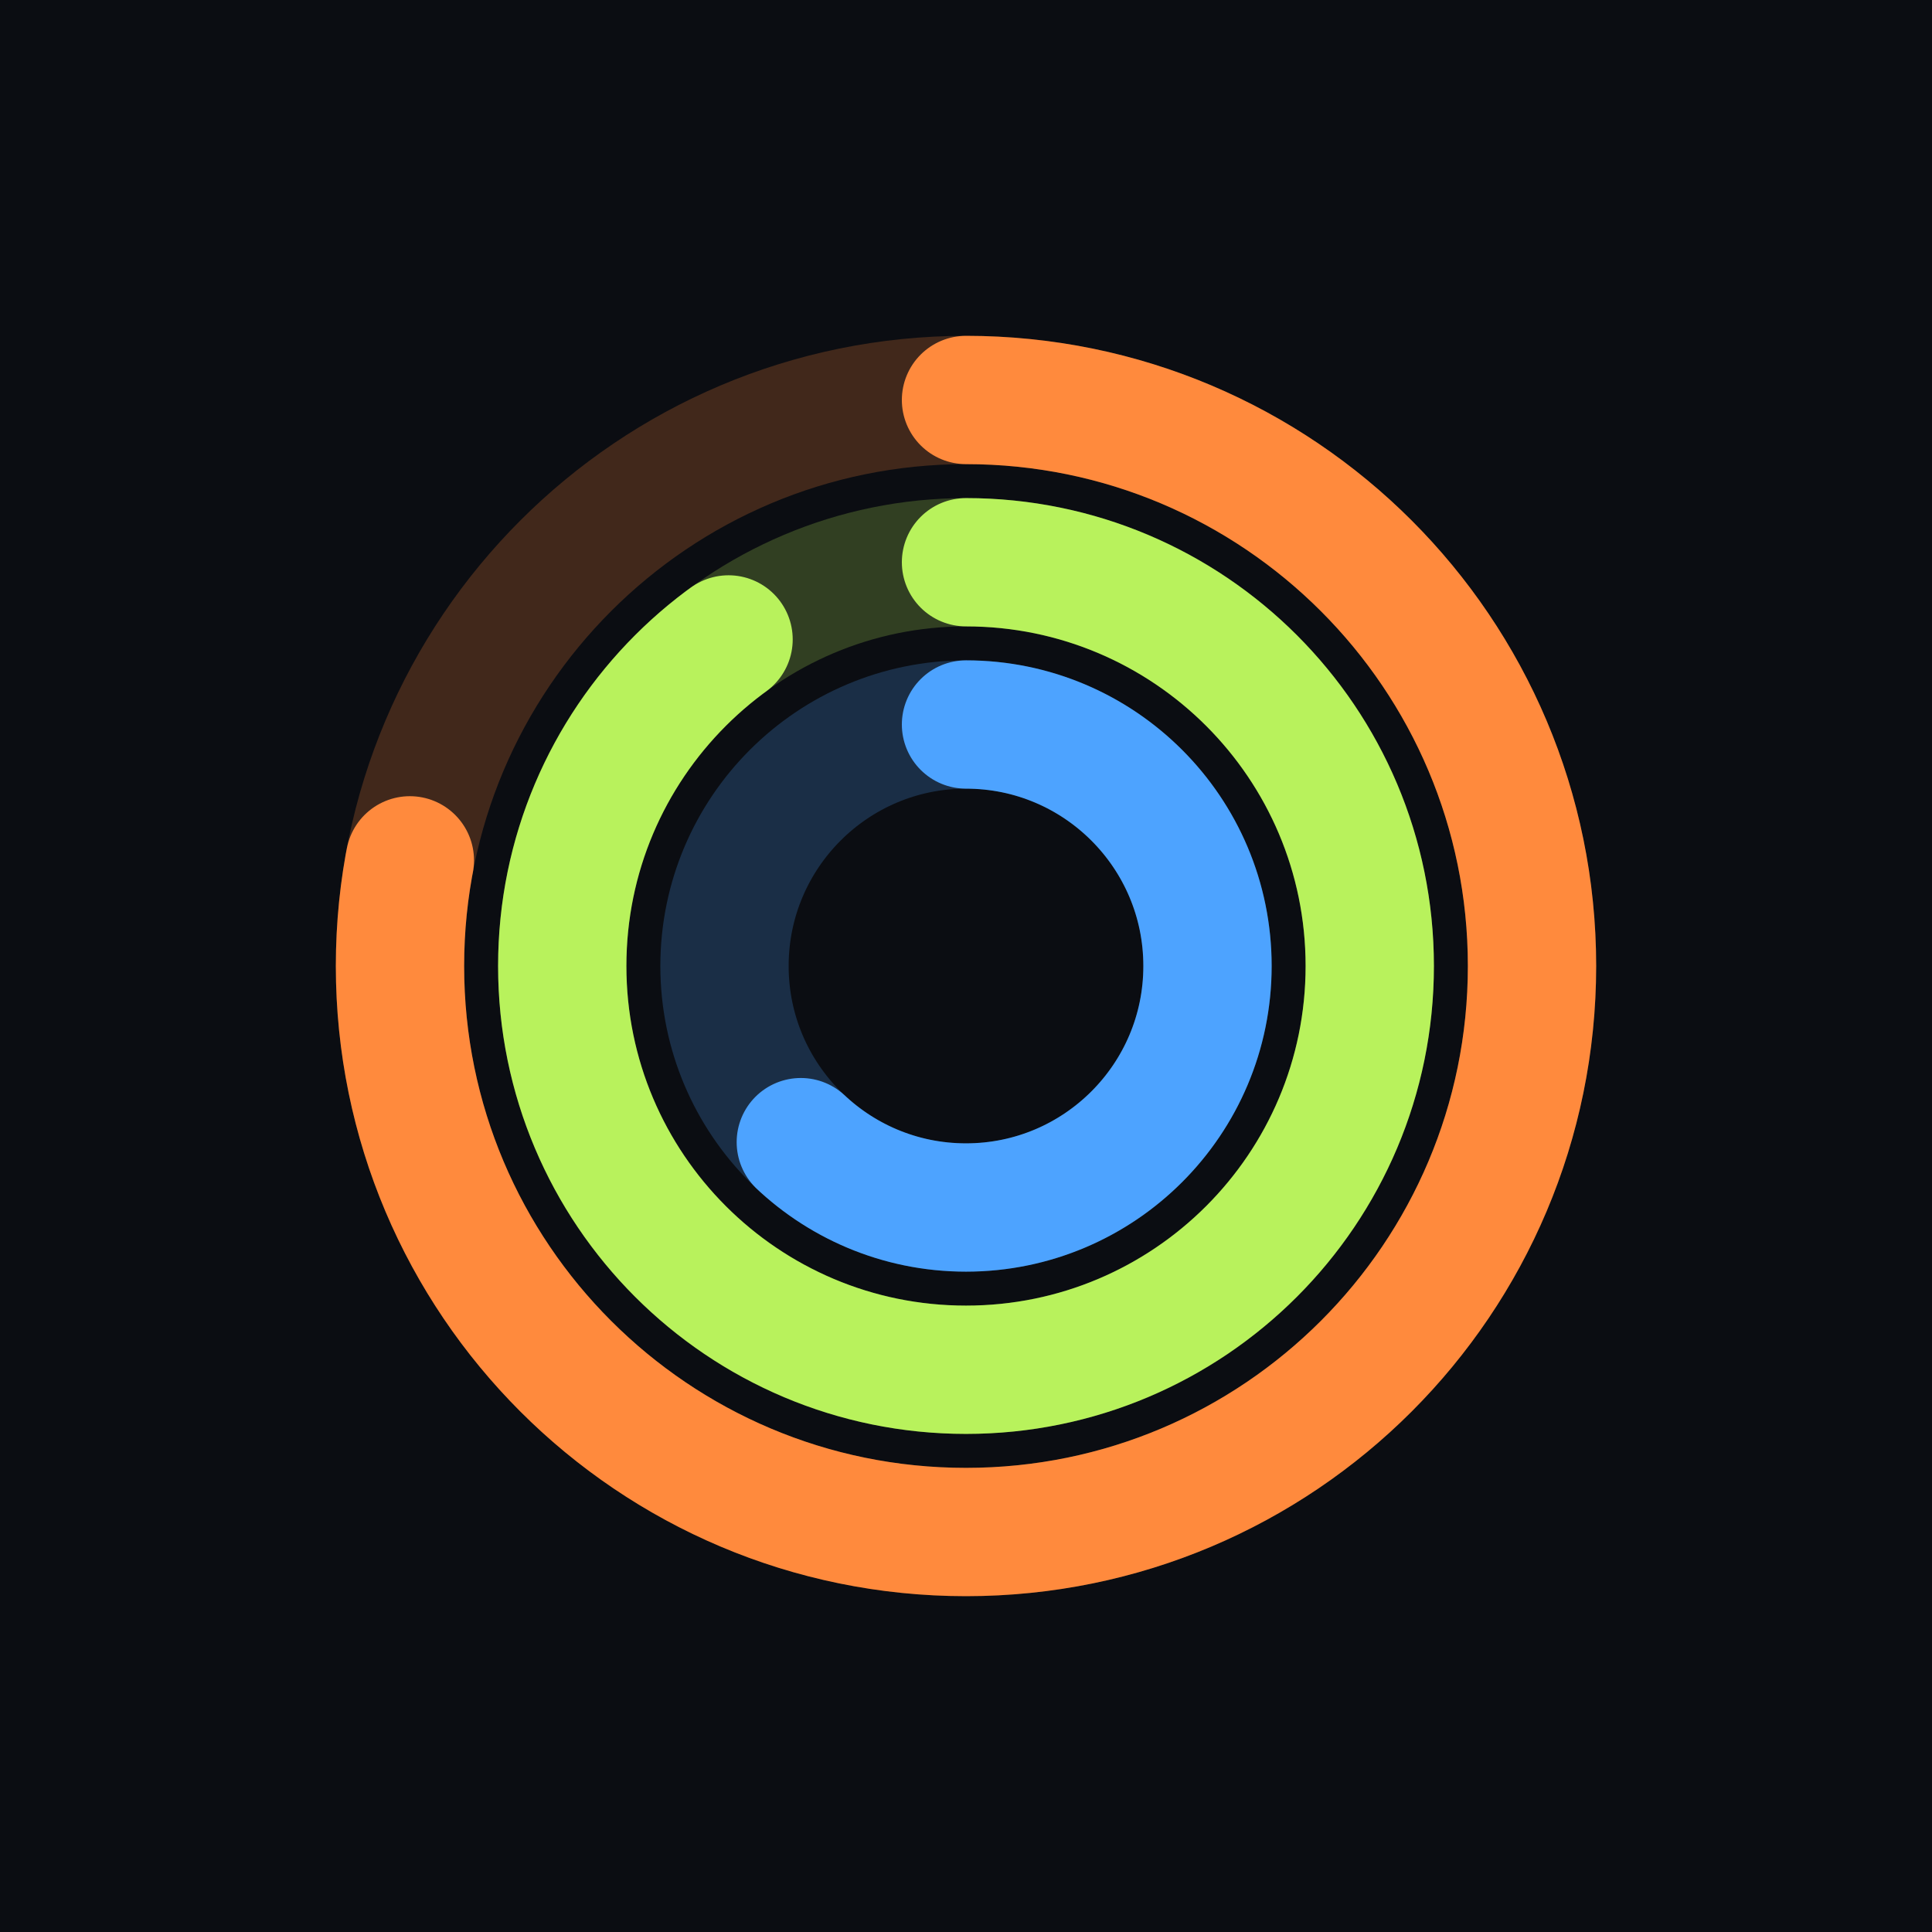
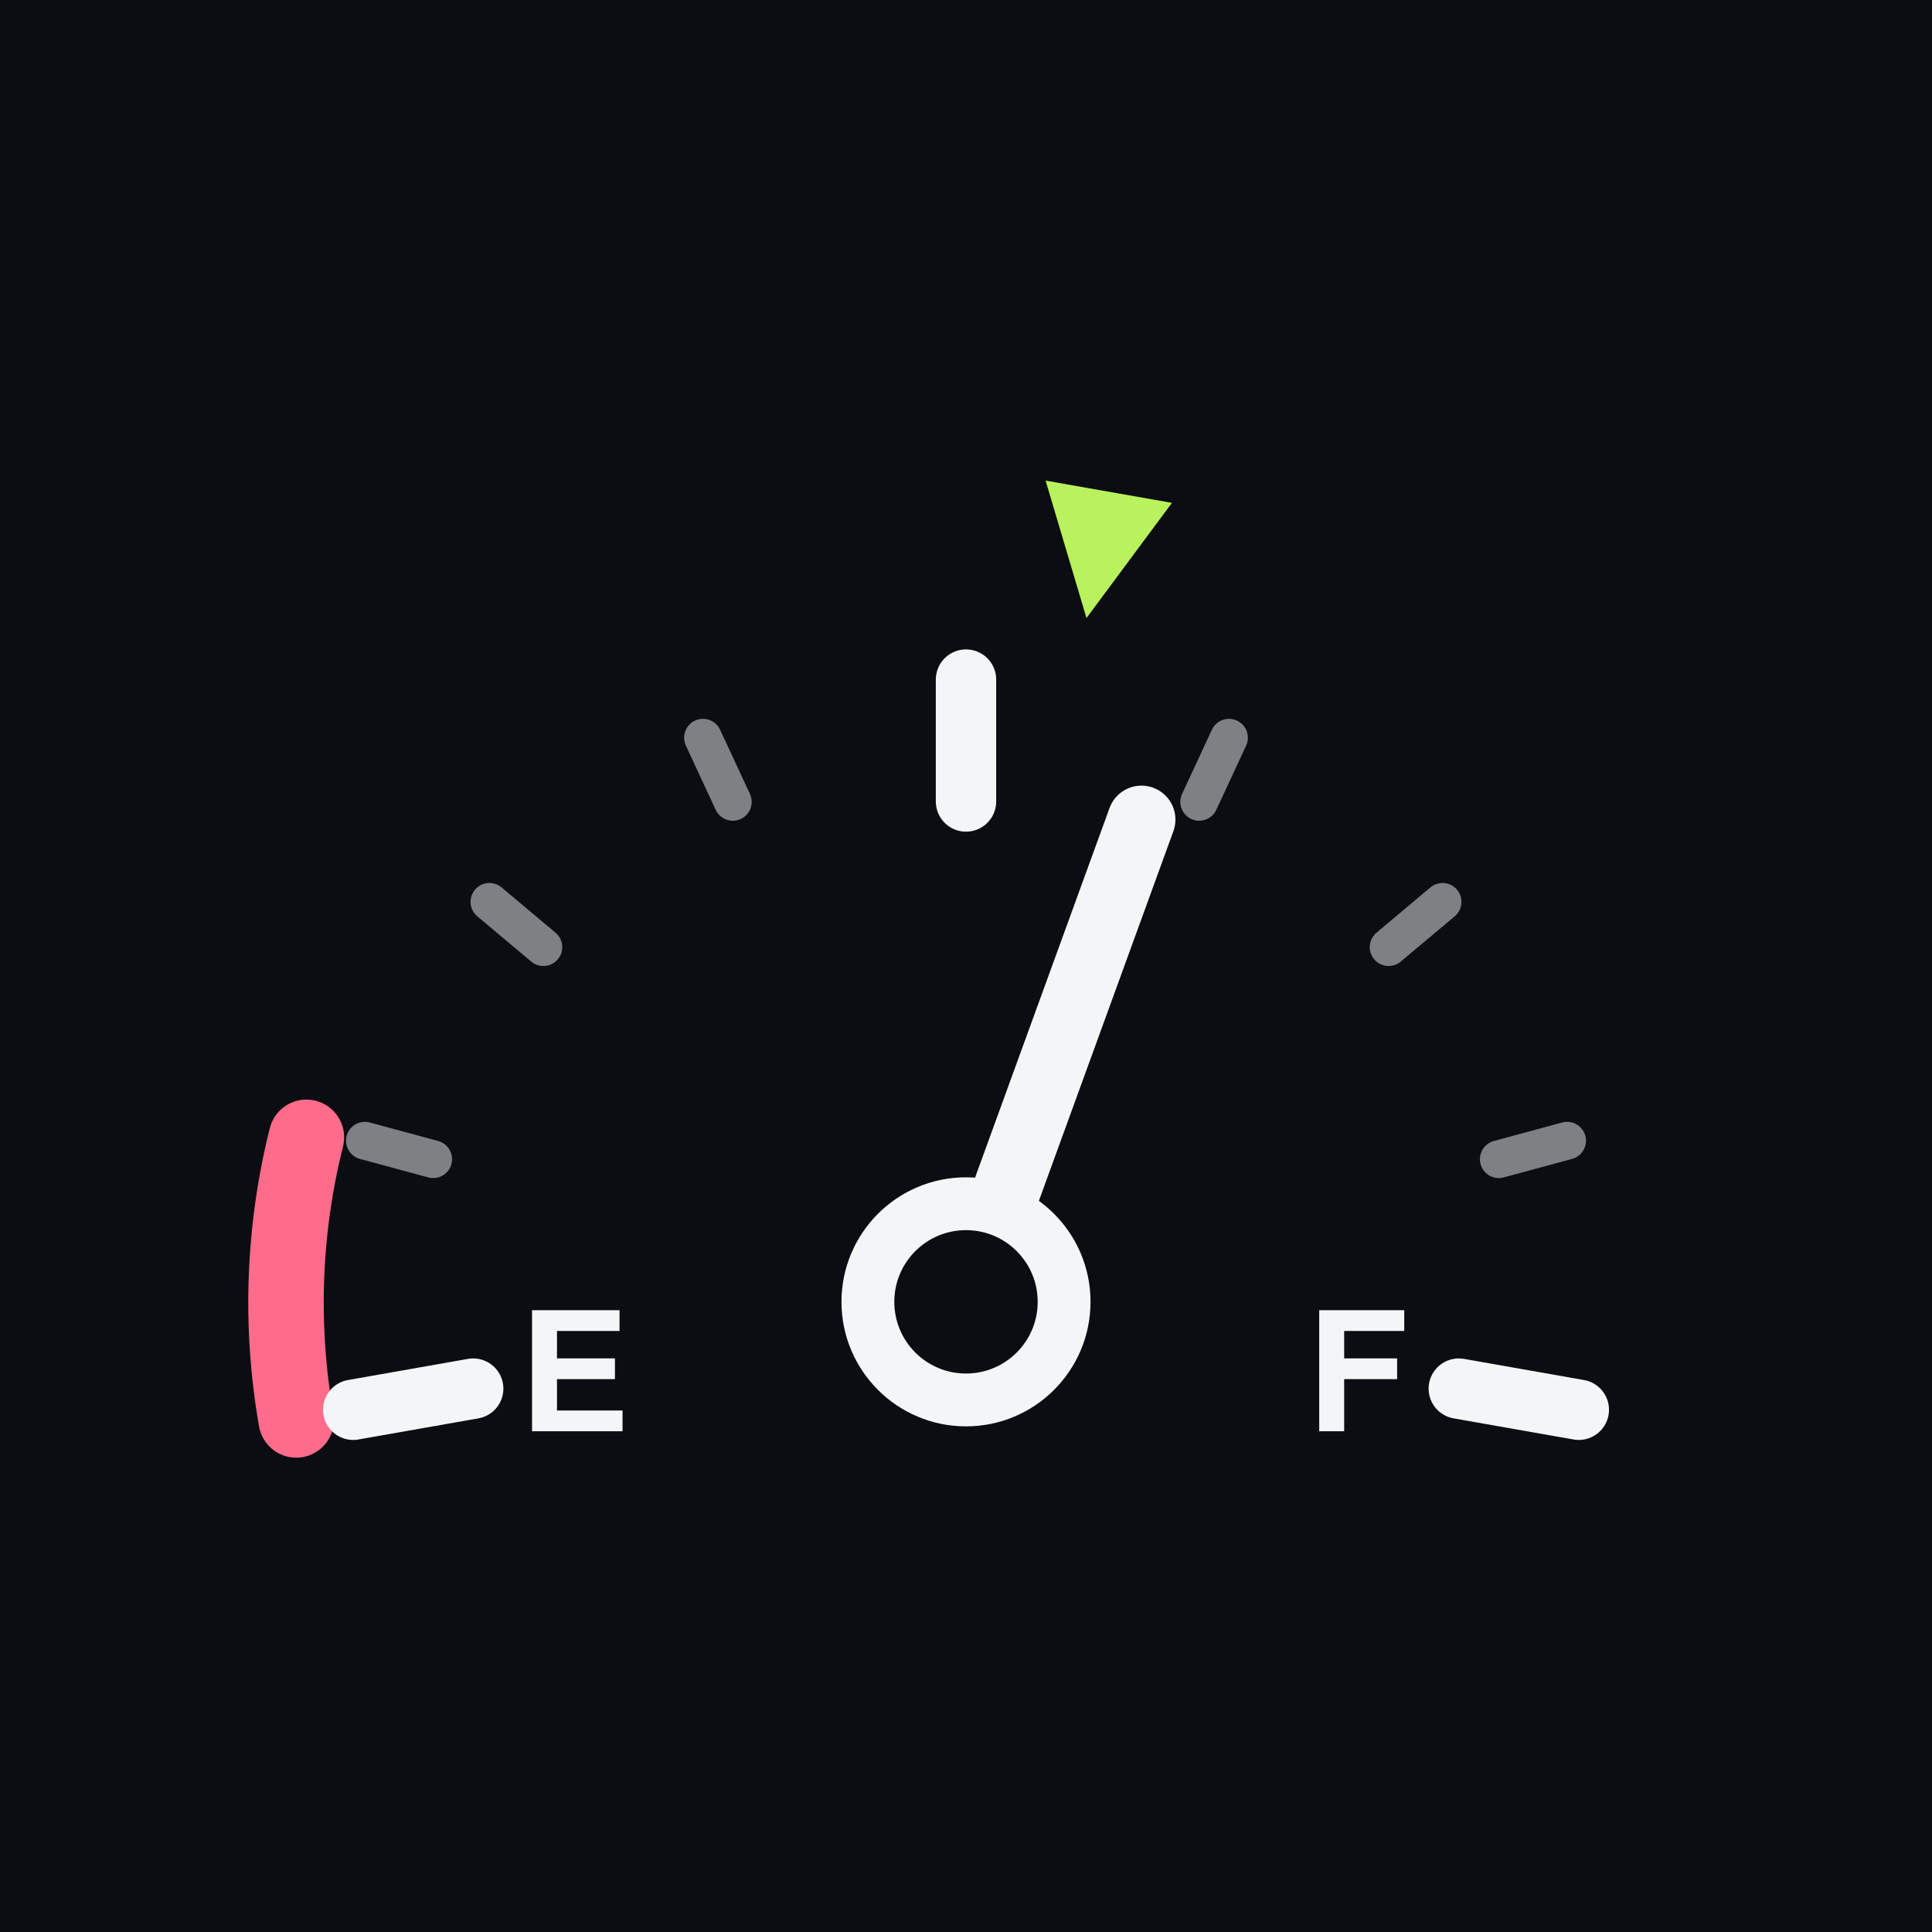
<svg xmlns="http://www.w3.org/2000/svg" width="512" height="512" viewBox="0 0 512 512">
  <rect width="512" height="512" fill="#0B0D12" />
-   <g fill="none" stroke-width="34" stroke-linecap="round" transform="rotate(-90 256 256)">
-     <circle cx="256" cy="256" r="150" stroke="#FF8A3D" stroke-opacity="0.22" />
-     <circle cx="256" cy="256" r="150" stroke="#FF8A3D" stroke-dasharray="735.1 942.5" />
-     <circle cx="256" cy="256" r="107" stroke="#B8F25C" stroke-opacity="0.22" />
-     <circle cx="256" cy="256" r="107" stroke="#B8F25C" stroke-dasharray="605.1 672.3" />
-     <circle cx="256" cy="256" r="64" stroke="#4DA3FF" stroke-opacity="0.22" />
-     <circle cx="256" cy="256" r="64" stroke="#4DA3FF" stroke-dasharray="249.3 402.1" />
+   <g transform="translate(0 45)">
+     <path d="M78.5 331.3 A180.2 180.2 0 0 1 81.2 256.4" fill="none" stroke="#FF6B8A" stroke-width="20" stroke-linecap="round" />
+     <line x1="125.4" y1="323.0" x2="93.6" y2="328.6" stroke="#F4F5F7" stroke-opacity="1" stroke-width="16" stroke-linecap="round" />
+     <line x1="114.8" y1="262.2" x2="96.7" y2="257.3" stroke="#F4F5F7" stroke-opacity="0.5" stroke-width="10" stroke-linecap="round" />
+     <line x1="144.0" y1="206.0" x2="129.7" y2="194.0" stroke="#F4F5F7" stroke-opacity="0.5" stroke-width="10" stroke-linecap="round" />
+     <line x1="194.2" y1="167.5" x2="186.3" y2="150.5" stroke="#F4F5F7" stroke-opacity="0.5" stroke-width="10" stroke-linecap="round" />
+     <line x1="256.0" y1="167.4" x2="256.0" y2="135.1" stroke="#F4F5F7" stroke-opacity="1" stroke-width="16" stroke-linecap="round" />
+     <line x1="317.8" y1="167.5" x2="325.7" y2="150.5" stroke="#F4F5F7" stroke-opacity="0.5" stroke-width="10" stroke-linecap="round" />
+     <line x1="368.0" y1="206.0" x2="382.3" y2="194.0" stroke="#F4F5F7" stroke-opacity="0.5" stroke-width="10" stroke-linecap="round" />
+     <line x1="397.2" y1="262.2" x2="415.3" y2="257.3" stroke="#F4F5F7" stroke-opacity="0.5" stroke-width="10" stroke-linecap="round" />
+     <line x1="386.6" y1="323.0" x2="418.4" y2="328.6" stroke="#F4F5F7" stroke-opacity="1" stroke-width="16" stroke-linecap="round" />
+     <g transform="translate(291.4 99.1) rotate(10.0)">
+       <path d="M0 20 L-17 -14 L17 -14 Z" fill="#B8F25C" />
+     </g>
+     <g font-family="Helvetica, Arial, sans-serif" font-weight="700" font-size="44" fill="#F4F5F7" text-anchor="middle">
+       <text x="152.2" y="334.3">E</text>
+       <text x="359.8" y="334.3">F</text>
+     </g>
+     <line x1="256" y1="300" x2="302.5" y2="172.2" stroke="#F4F5F7" stroke-width="18" stroke-linecap="round" />
+     <circle cx="256" cy="300" r="26" fill="#0B0D12" stroke="#F4F5F7" stroke-width="14" />
  </g>
</svg>
